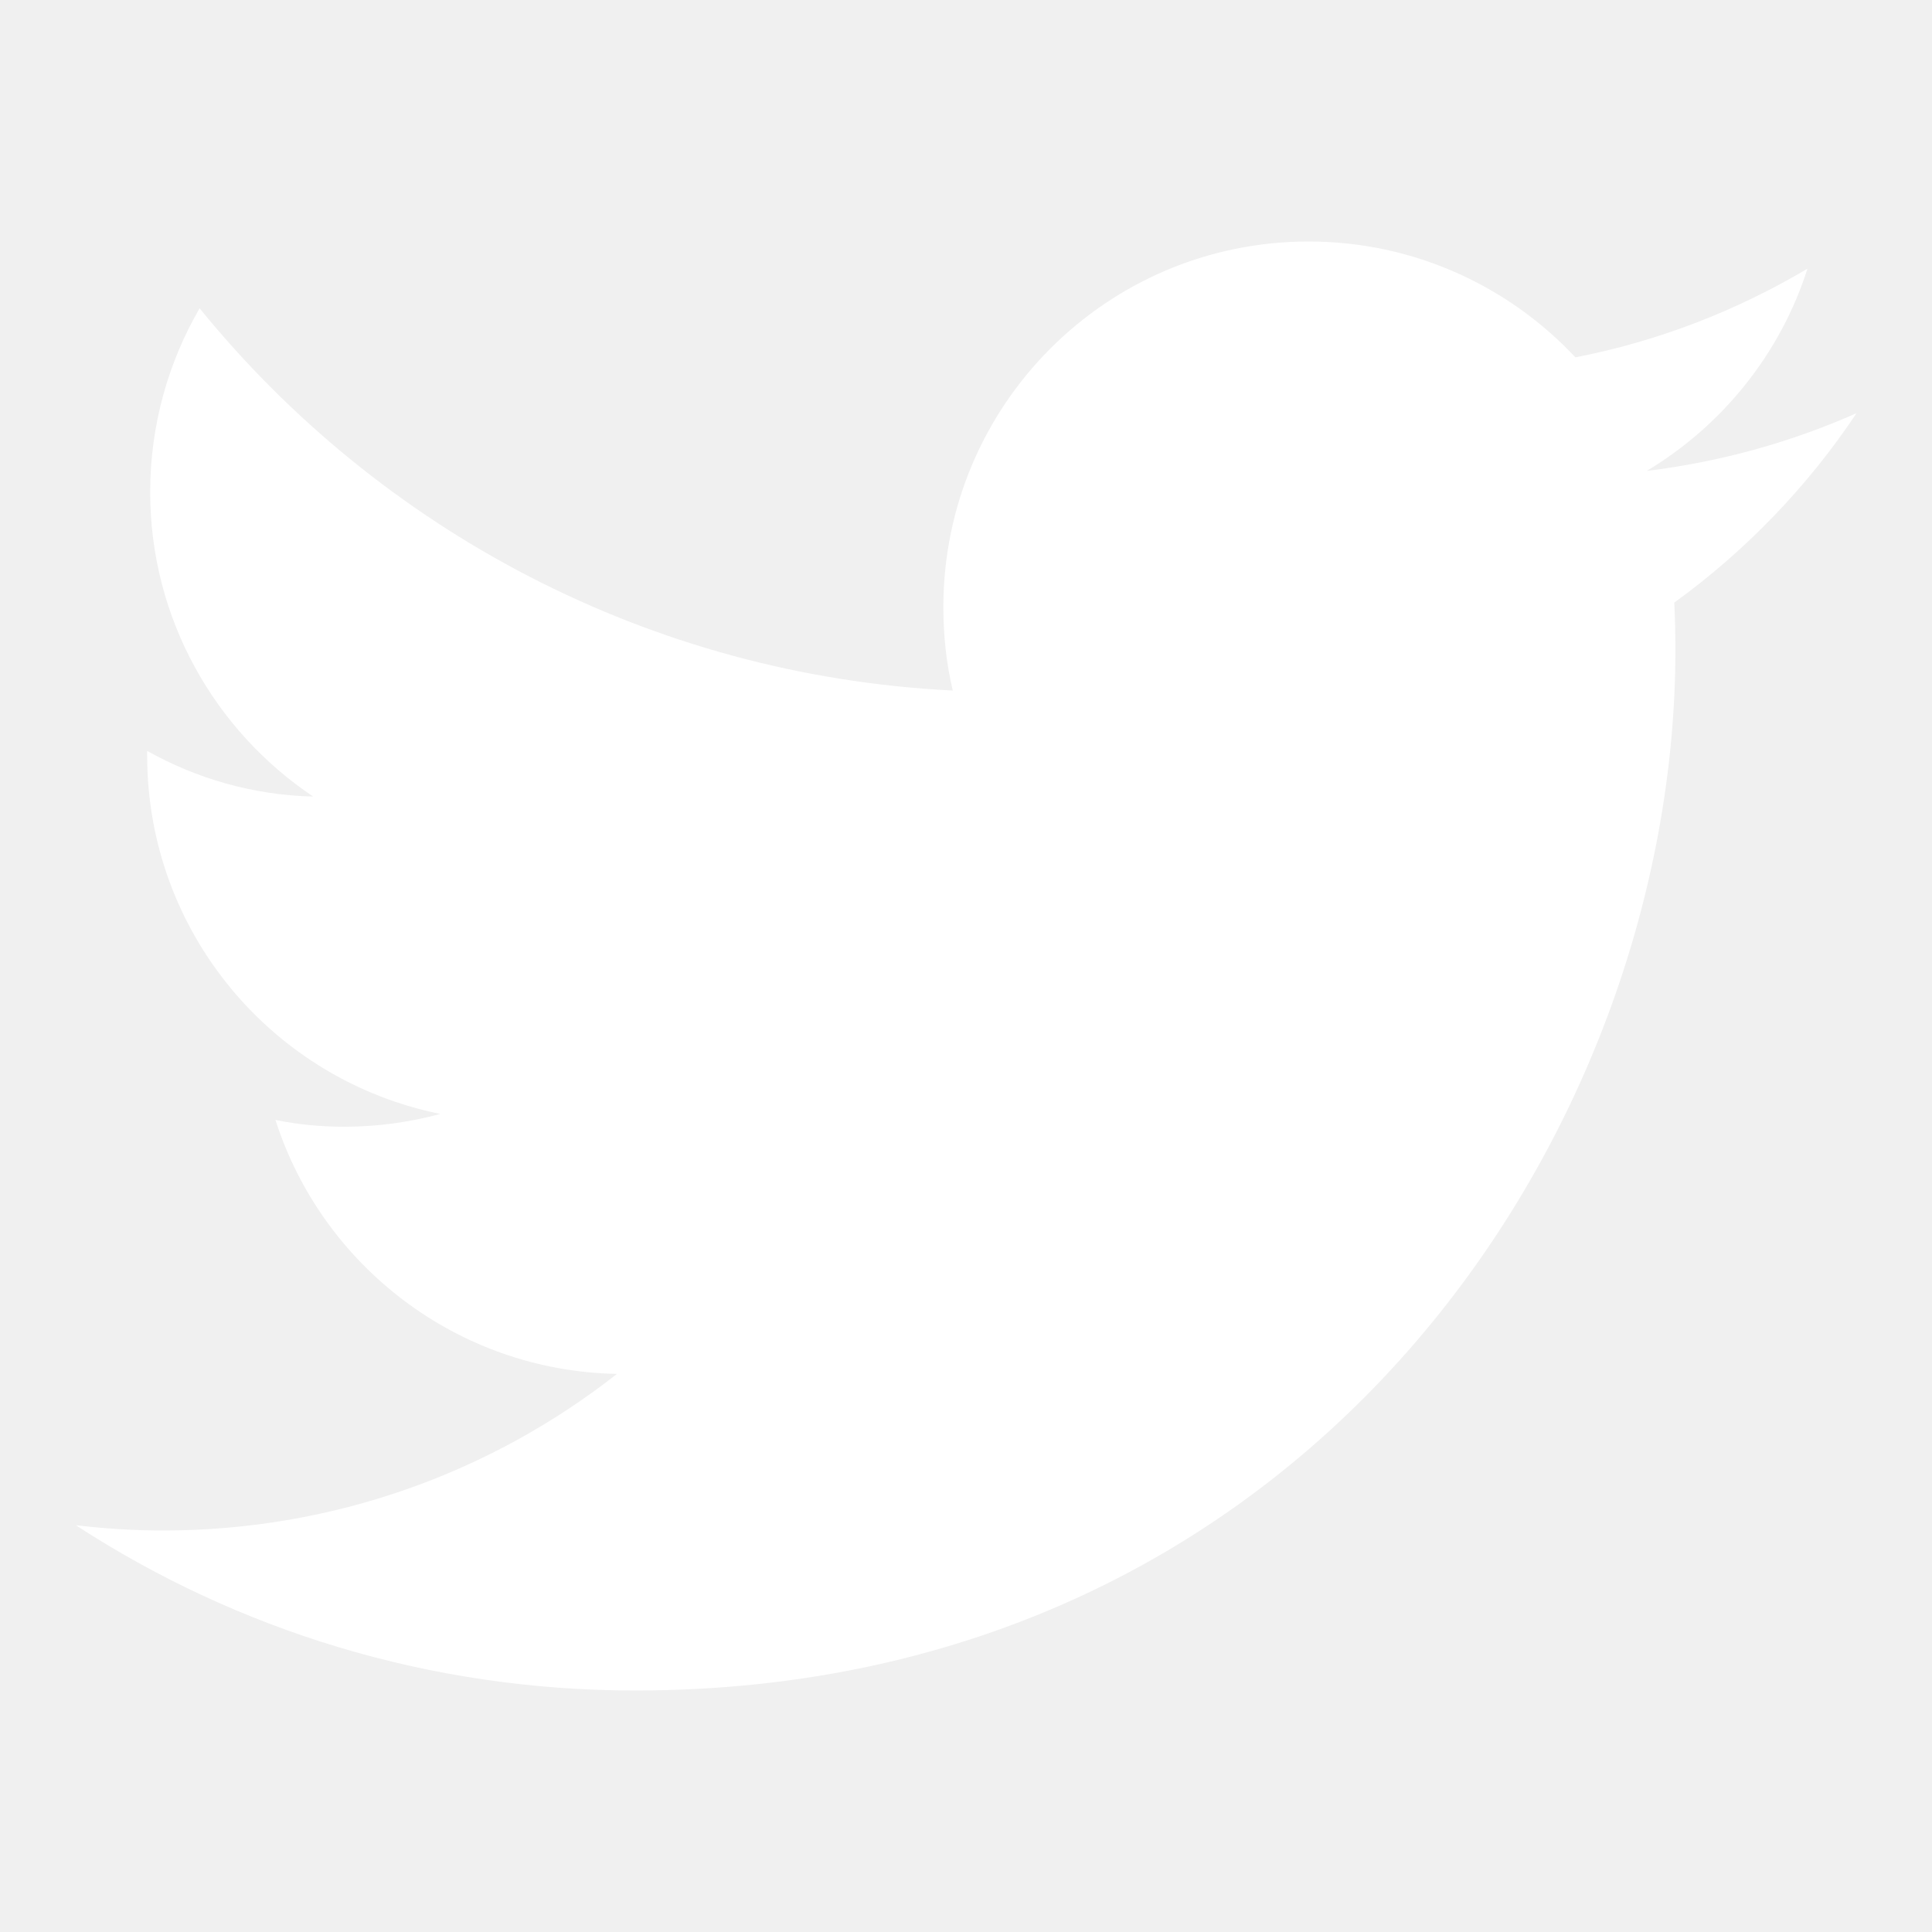
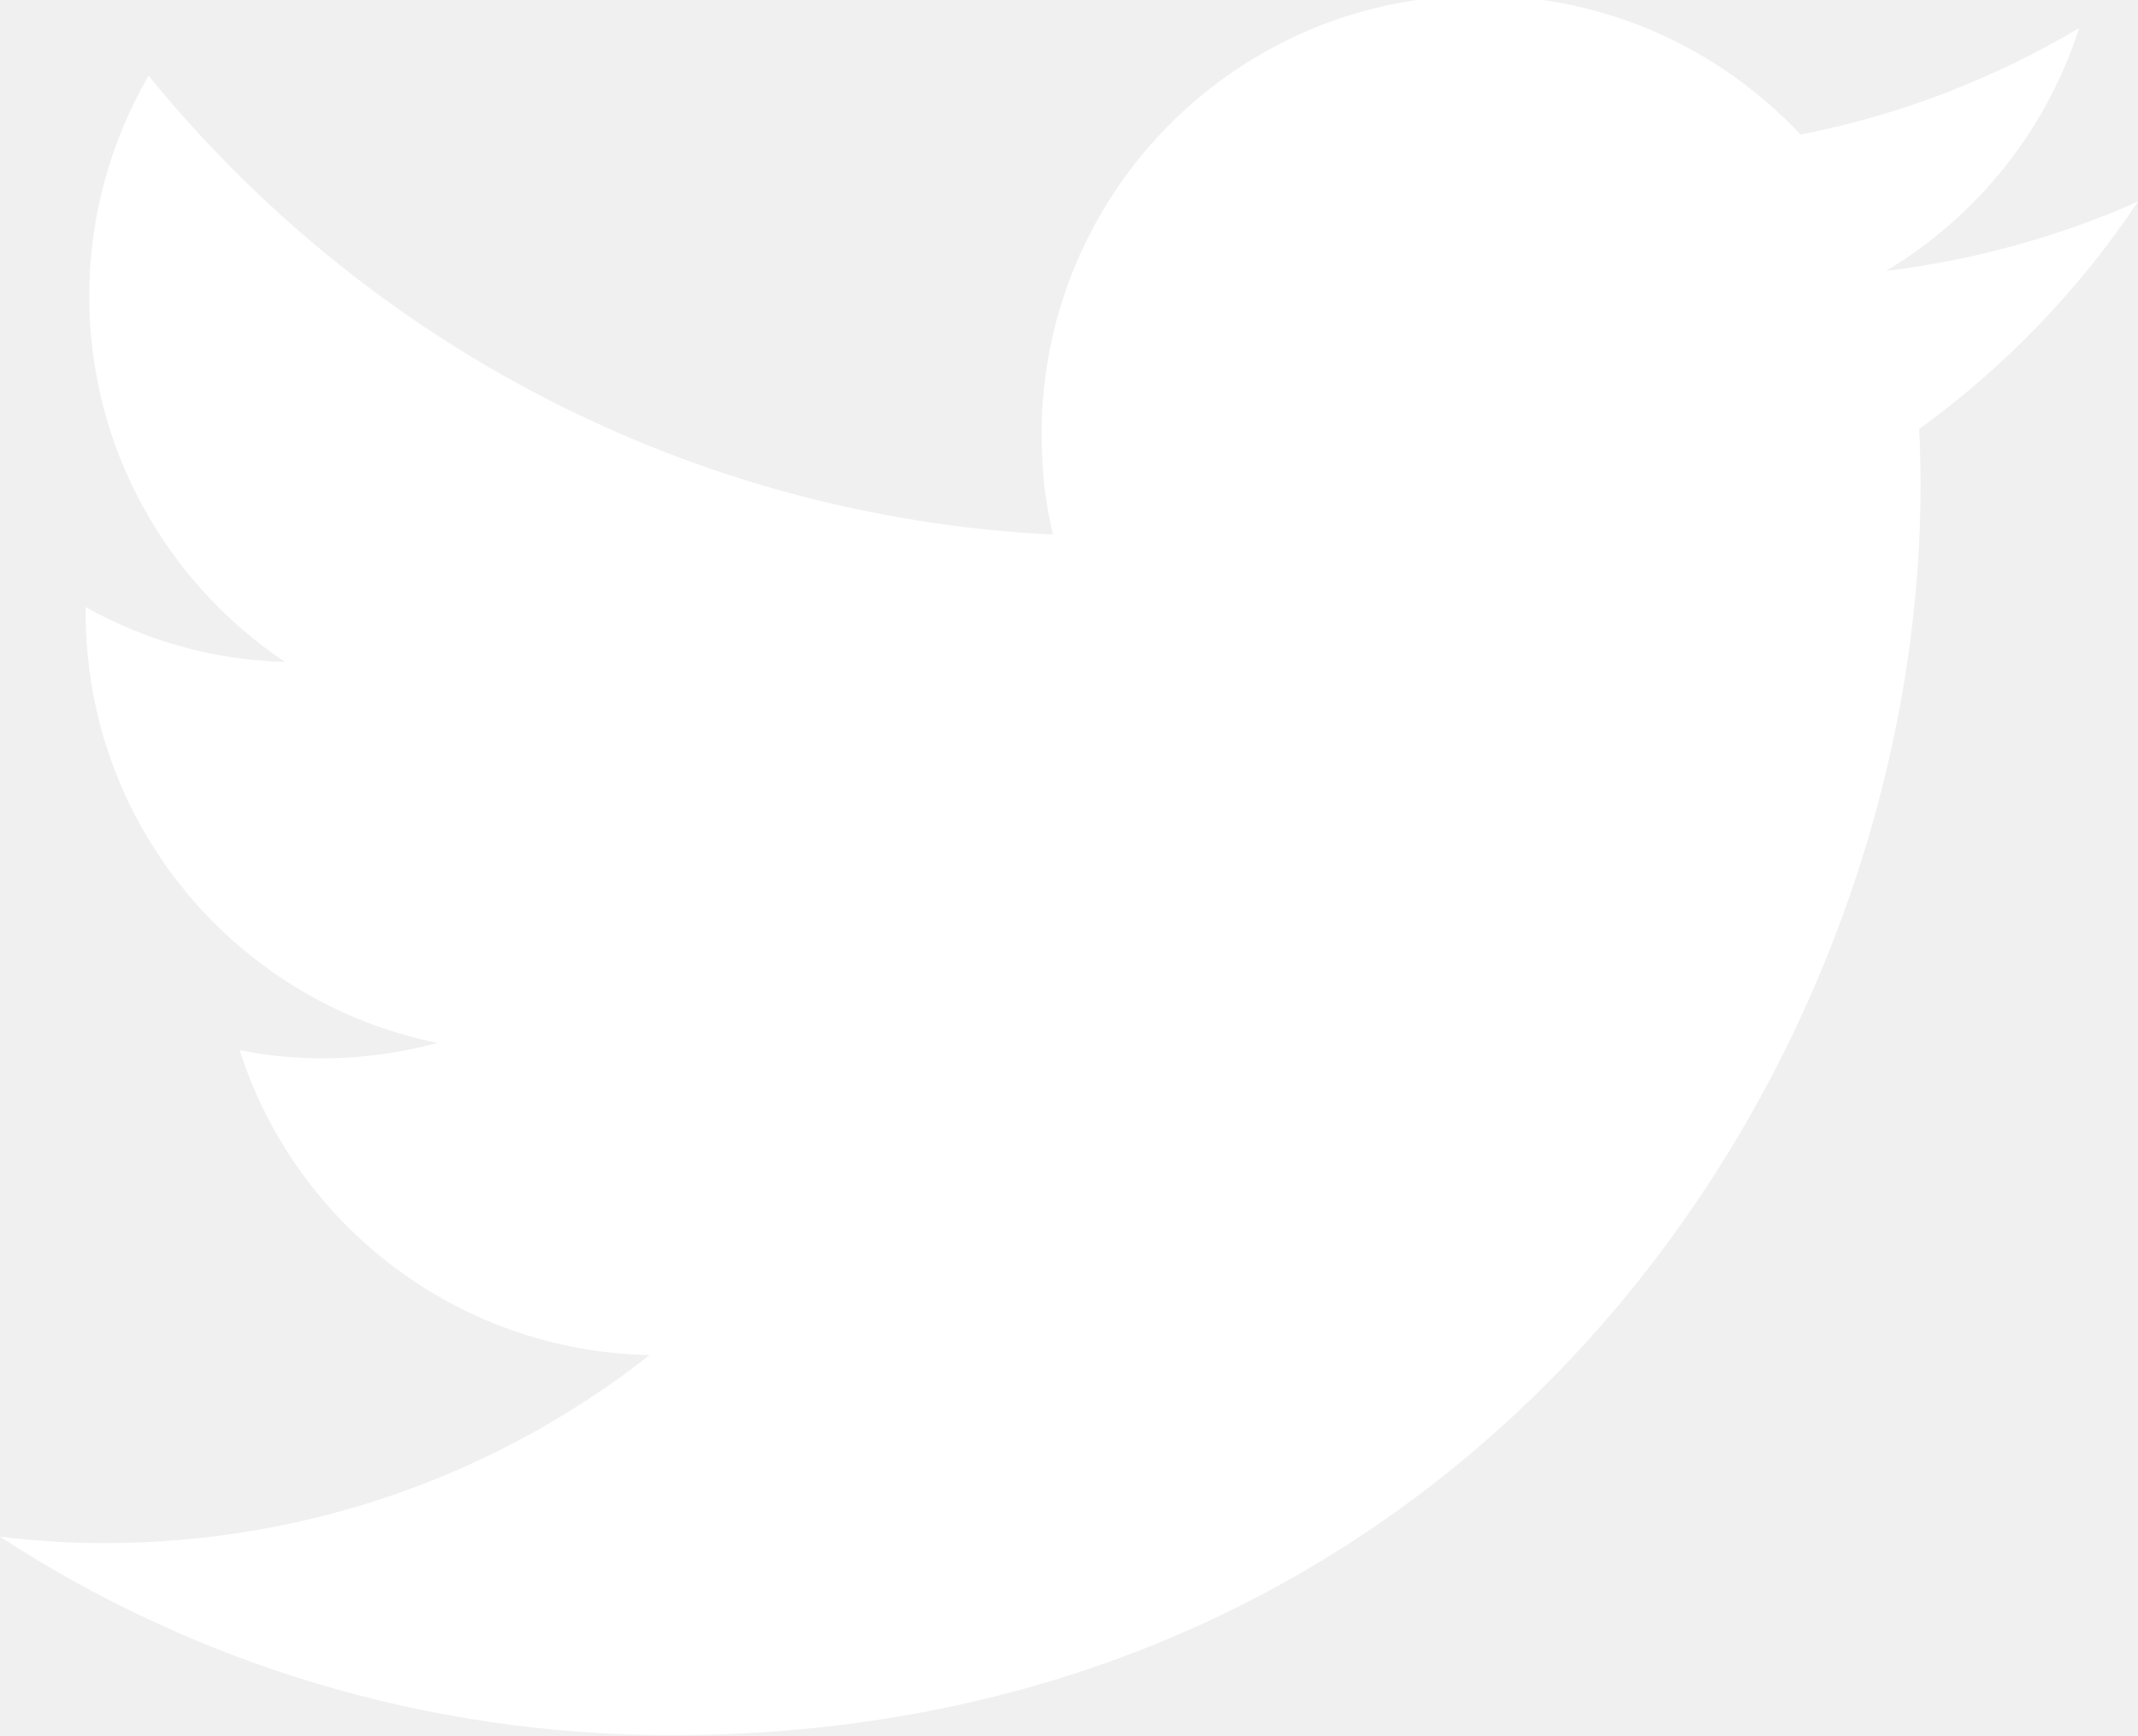
- <svg xmlns="http://www.w3.org/2000/svg" version="1.1" id="Layer_1" x="0px" y="0px" viewBox="0 0 512 512" style="enable-background:new 0 0 512 512;" xml:space="preserve">
+ <svg xmlns="http://www.w3.org/2000/svg" version="1.1" id="Layer_1" x="0px" y="0px" viewBox="0 0 471.9 383" style="enable-background:new 0 0 471.9 383;" xml:space="preserve">
  <style type="text/css">
	.st0{fill:#FFFFFF;}
</style>
-   <path class="st0" d="M492,109.5c-17.4,7.7-36,12.9-55.6,15.3c20-12,35.4-31,42.6-53.6c-18.7,11.1-39.4,19.2-61.5,23.5  C399.8,75.8,374.6,64,346.8,64c-53.5,0-96.8,43.4-96.8,96.9c0,7.6,0.8,15,2.5,22.1C172,179,100.6,140.4,52.9,81.7  c-8.3,14.3-13.1,31-13.1,48.7c0,33.6,17.2,63.3,43.2,80.7c-16-0.4-31-4.8-44-12.1v1.2c0,47,33.4,86.1,77.7,95  c-8.1,2.2-16.7,3.4-25.5,3.4c-6.2,0-12.3-0.6-18.2-1.8c12.3,38.5,48.1,66.5,90.5,67.3c-33.1,26-74.9,41.5-120.3,41.5  c-7.8,0-15.5-0.5-23.1-1.4C62.8,432,113.7,448,168.3,448C346.6,448,444,300.3,444,172.2c0-4.2-0.1-8.4-0.3-12.5  C462.6,146,479,129,492,109.5z" />
+   <path class="st0" d="M471.9,44.5c-17.4,7.7-36,12.9-55.6,15.3c20-12,35.4-31,42.6-53.6c-18.7,11.1-39.4,19.2-61.5,23.5  C379.7,10.8,354.5-1,326.7-1c-53.5,0-96.8,43.4-96.8,96.9c0,7.6,0.8,15,2.5,22.1C151.9,114,80.5,75.4,32.8,16.7  c-8.3,14.3-13.1,31-13.1,48.7c0,33.6,17.2,63.3,43.2,80.7c-16-0.4-31-4.8-44-12.1v1.2c0,47,33.4,86.1,77.7,95  c-8.1,2.2-16.7,3.4-25.5,3.4c-6.2,0-12.3-0.6-18.2-1.8c12.3,38.5,48.1,66.5,90.5,67.3c-33.1,26-74.9,41.5-120.3,41.5  c-7.8,0-15.5-0.5-23.1-1.4C42.7,367,93.6,383,148.2,383c178.3,0,275.7-147.7,275.7-275.8c0-4.2-0.1-8.4-0.3-12.5  C442.5,81,458.9,64,471.9,44.5z" />
</svg>
